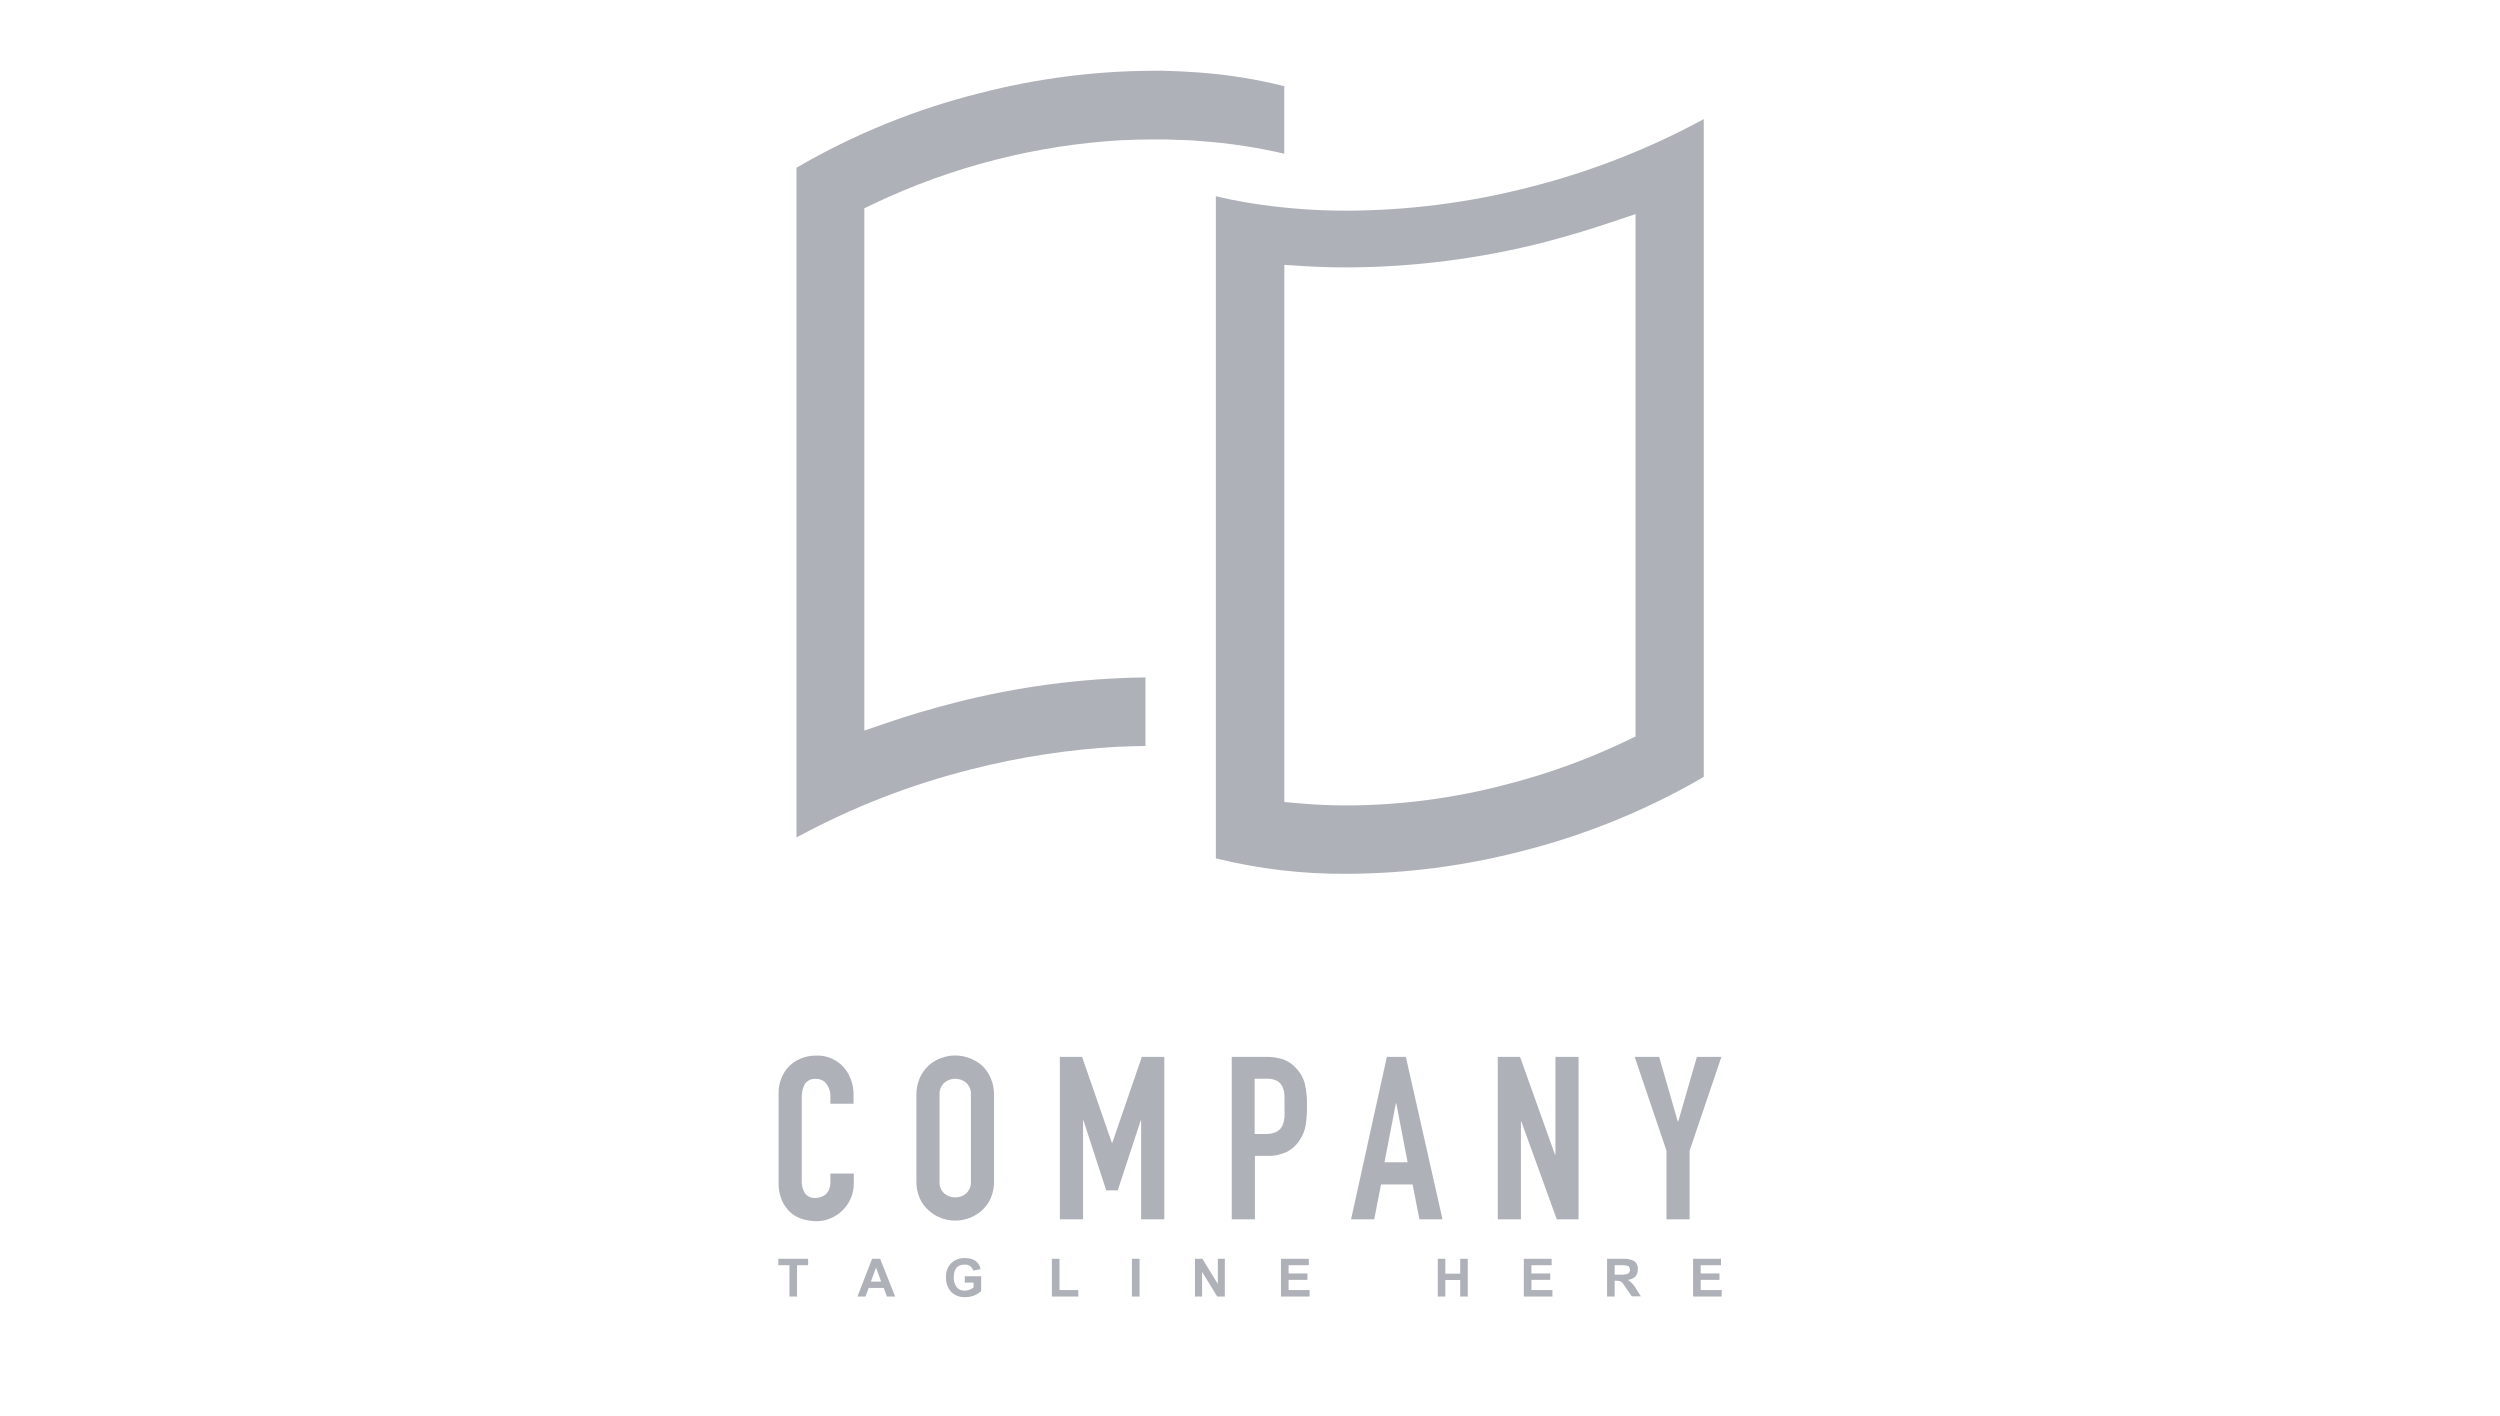
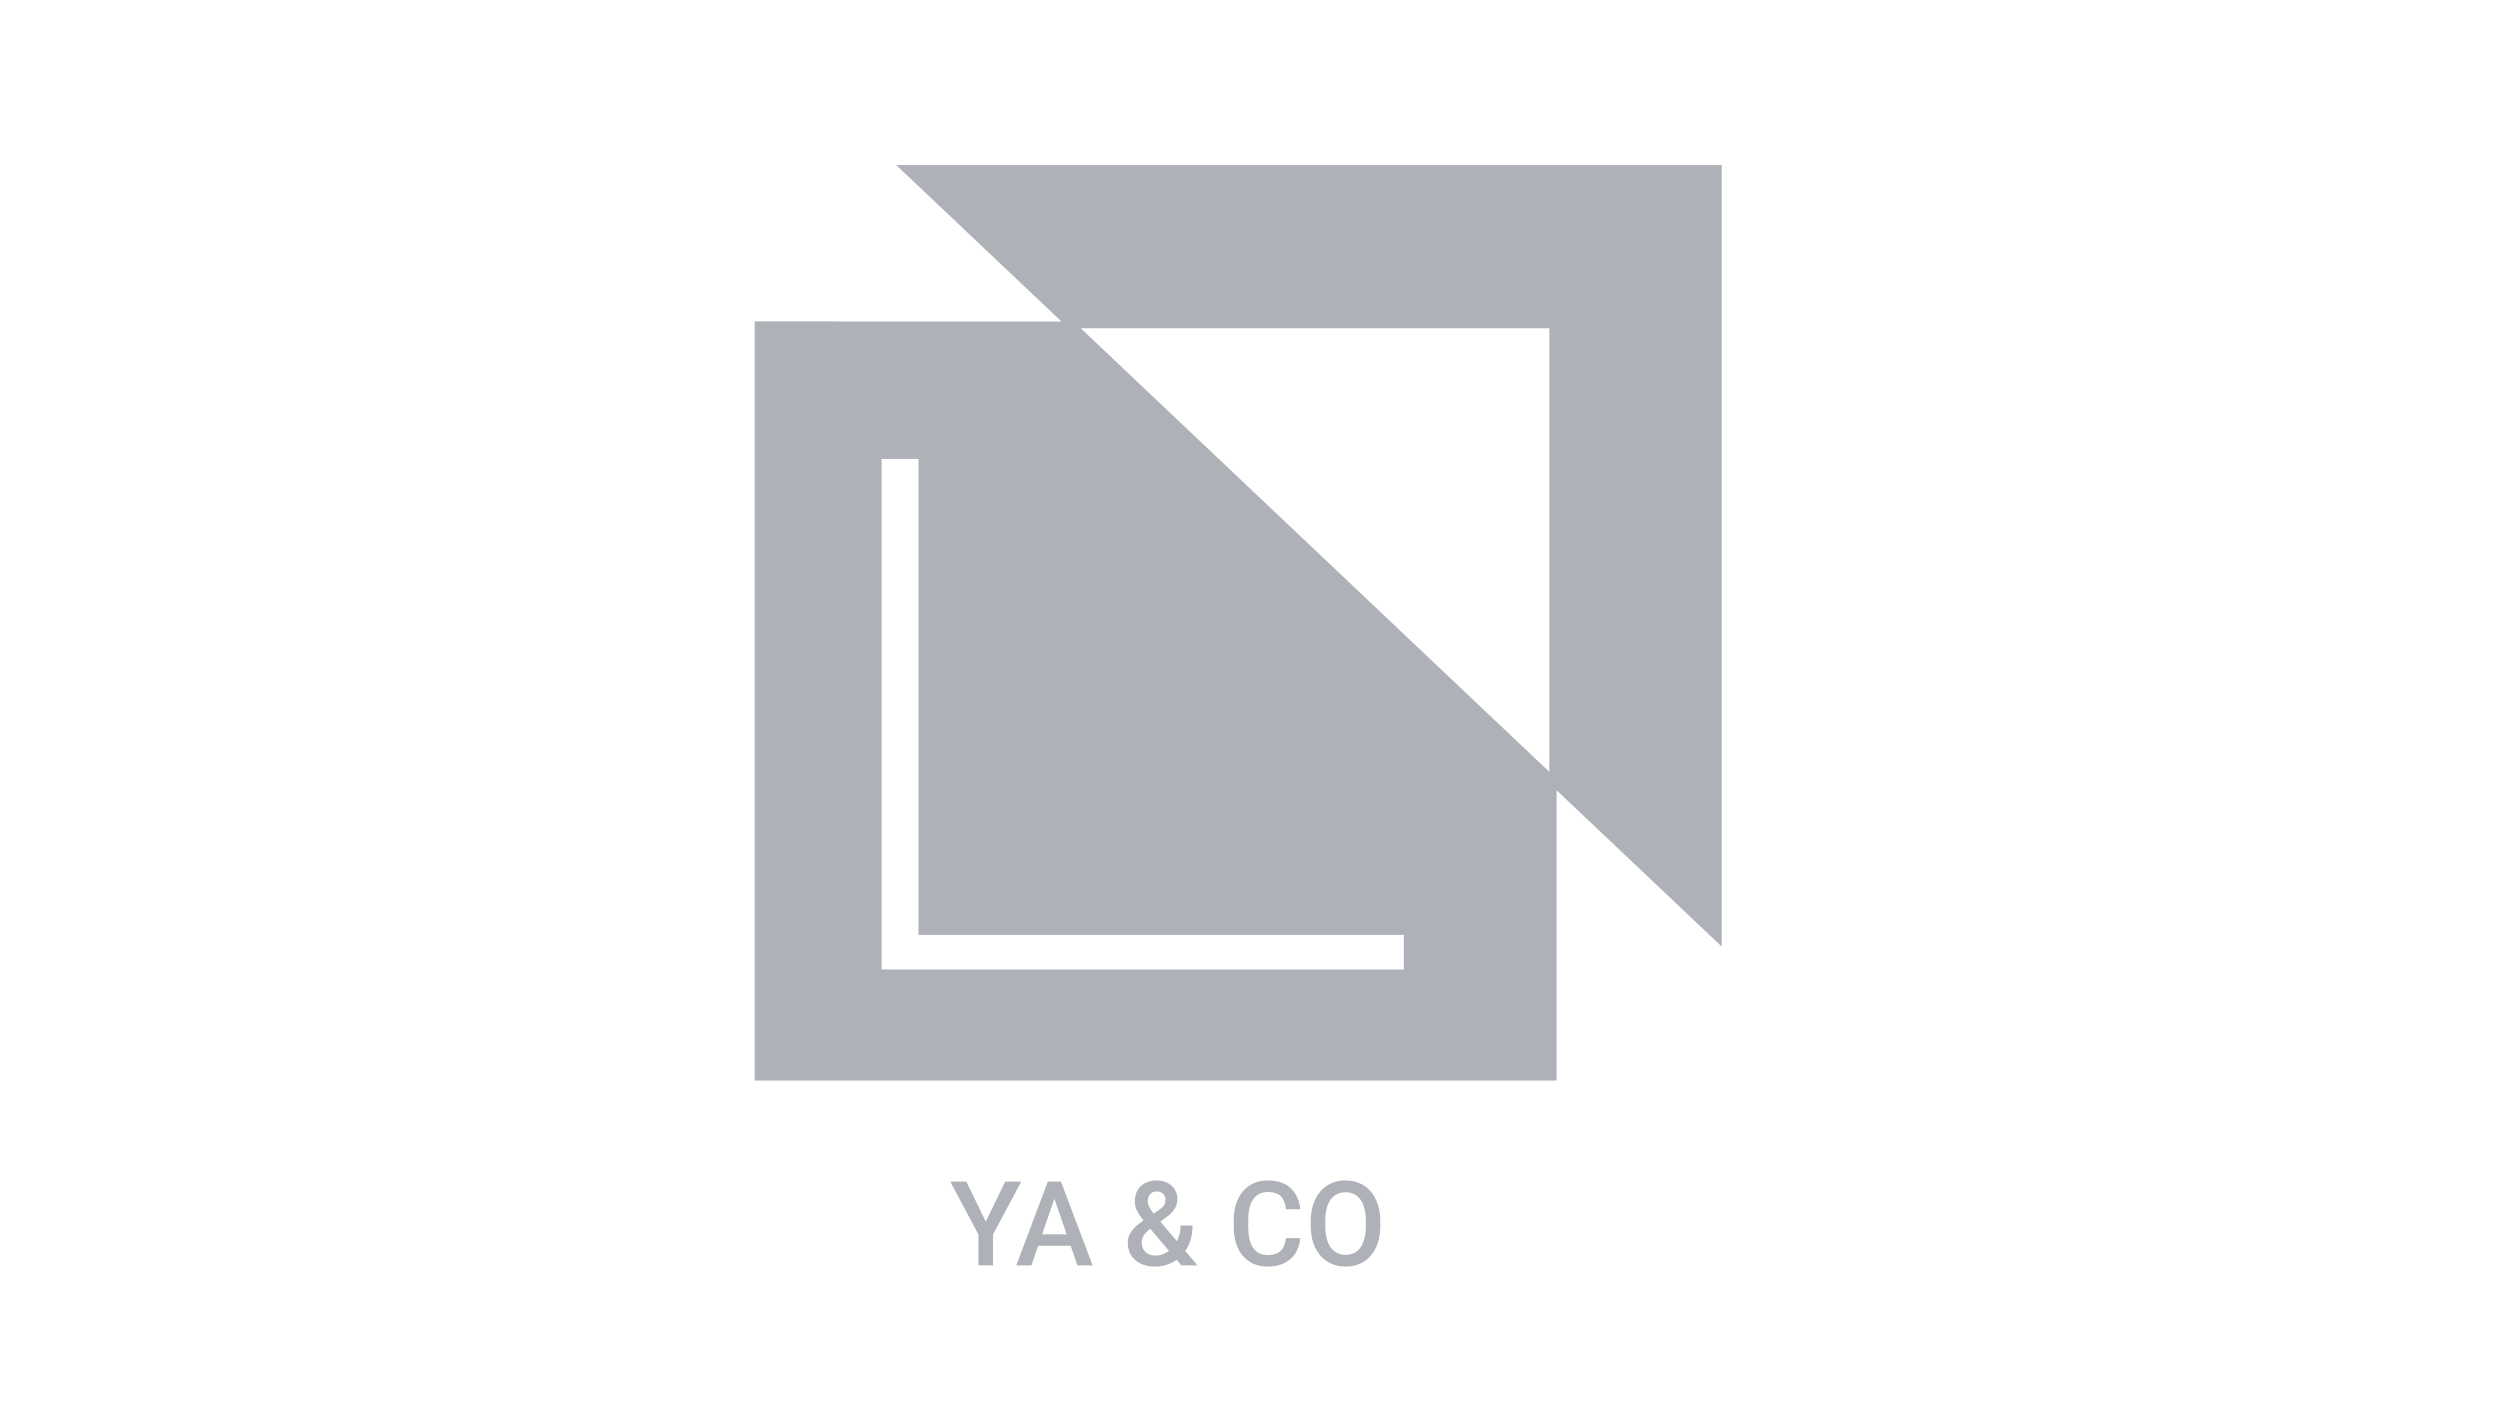
- <svg xmlns="http://www.w3.org/2000/svg" width="106" height="60" fill="none">
-   <path fill-rule="evenodd" clip-rule="evenodd" d="M50.114 5.935h-.137c-.21-.013-.42-.018-.63-.023h-.455c-.397 0-.802.01-1.204.03a.625.625 0 0 0-.091 0A28.275 28.275 0 0 0 37.08 8.625l-.432.208v22.142l1.012-.344c.888-.305 1.834-.58 2.813-.834a34.329 34.329 0 0 1 8.095-1.075v2.909c-.362.002-.713.012-1.065.03h-.084a32.36 32.36 0 0 0-6.228.956 31.635 31.635 0 0 0-7.42 2.892V7.112a29.727 29.727 0 0 1 7.785-3.166A29.793 29.793 0 0 1 48.892 3h.427c.511.013 1.01.036 1.478.071 1.233.087 2.456.282 3.655.583v2.863a22.623 22.623 0 0 0-3.541-.534l-.073-.006c-.247-.021-.494-.042-.724-.042Zm5.039 2.926c.635.049 1.293.072 1.958.072a31.467 31.467 0 0 0 7.713-.99A31.777 31.777 0 0 0 72.24 5.05v27.89a29.815 29.815 0 0 1-7.786 3.166 29.943 29.943 0 0 1-7.337.944 22.405 22.405 0 0 1-5.565-.656V8.322c.43.1.873.191 1.323.267.739.125 1.518.216 2.277.272Zm14.194.217-1.012.34c-.93.313-1.87.593-2.813.842a34.263 34.263 0 0 1-8.406 1.078c-.66 0-1.267-.018-1.854-.056l-.807-.053V34.006l.693.06c.642.057 1.305.085 1.973.085a26.884 26.884 0 0 0 6.62-.857 27.764 27.764 0 0 0 5.174-1.86l.432-.208V9.078Z" fill="#AFB1B8" />
-   <path d="M35.737 45.212a1.491 1.491 0 0 0-1.126-.455 1.672 1.672 0 0 0-.65.122 1.464 1.464 0 0 0-.832.842c-.08.2-.119.413-.116.628v3.794c-.01.267.042.533.149.778.09.195.219.368.38.509.151.127.329.22.52.27.185.051.376.078.567.078.211.002.42-.043.612-.132a1.6 1.6 0 0 0 .96-1.465v-.424h-.993v.338a.88.88 0 0 1-.058.338.608.608 0 0 1-.144.214.697.697 0 0 1-.415.145.503.503 0 0 1-.465-.204.898.898 0 0 1-.132-.508v-3.538c-.006-.196.036-.39.122-.567a.507.507 0 0 1 .485-.229.527.527 0 0 1 .443.214.806.806 0 0 1 .164.509v.328h.982v-.387a1.79 1.79 0 0 0-.121-.664 1.56 1.56 0 0 0-.332-.534ZM41.629 45.17a1.765 1.765 0 0 0-1.128-.418c-.202 0-.403.037-.592.107A1.56 1.56 0 0 0 39 45.7c-.1.231-.15.482-.145.735v3.638c-.007.256.043.51.145.745.09.196.22.37.384.509.152.14.33.25.524.32.19.07.39.106.592.107a1.714 1.714 0 0 0 1.128-.427c.158-.142.285-.315.374-.509.102-.234.151-.489.145-.745v-3.639a1.77 1.77 0 0 0-.145-.734 1.641 1.641 0 0 0-.374-.532Zm-.463 4.904a.656.656 0 0 1-.197.527.727.727 0 0 1-.934 0 .65.65 0 0 1-.197-.527v-3.639a.653.653 0 0 1 .197-.526.726.726 0 0 1 .934 0 .652.652 0 0 1 .197.526v3.64ZM49.367 51.7v-6.89h-.953l-1.253 3.647h-.017l-1.263-3.646h-.943v6.888h.984v-4.19h.018l.963 2.962h.491l.971-2.962h.018v4.19h.984ZM54.958 45.294c-.151-.17-.343-.3-.556-.377a2.184 2.184 0 0 0-.714-.107h-1.462v6.89h.982v-2.691h.505c.307.014.611-.051.886-.188a1.43 1.43 0 0 0 .539-.527c.113-.183.19-.387.225-.6a4.9 4.9 0 0 0 .053-.783c.01-.33-.023-.662-.096-.984a1.466 1.466 0 0 0-.362-.633Zm-.506 2.1a.867.867 0 0 1-.091.359.552.552 0 0 1-.253.241 1.006 1.006 0 0 1-.463.087h-.448v-2.342h.506a.942.942 0 0 1 .443.086.556.556 0 0 1 .23.254c.054.121.083.252.086.384v.458c0 .16.01.326 0 .473h-.01ZM59.608 44.81h-.805l-1.518 6.89h.982l.288-1.48h1.339l.288 1.48h.981l-1.555-6.89Zm-.906 4.471.483-2.497h.018l.48 2.497h-.981ZM65.95 48.96h-.018l-1.482-4.15h-.944v6.89h.981v-4.143h.02l1.5 4.142h.924v-6.888h-.981v4.15ZM71.948 44.81l-.79 2.74h-.02l-.79-2.74H69.31l1.348 3.978v2.911h.982v-2.911l1.348-3.977h-1.04ZM33 53.645h.473v1.327h.321v-1.328h.47v-.272H33v.273ZM36.977 53.372l-.62 1.6h.341l.132-.364h.638l.136.364h.35l-.636-1.6h-.341Zm-.05.967.217-.593.217.593h-.435ZM40.908 54.382h.37v.206a.613.613 0 0 1-.38.135.404.404 0 0 1-.34-.153.67.67 0 0 1-.118-.417c0-.356.154-.534.46-.534a.337.337 0 0 1 .362.255l.316-.062c-.068-.312-.293-.47-.678-.47a.804.804 0 0 0-.559.206.78.78 0 0 0-.23.615.872.872 0 0 0 .205.6.776.776 0 0 0 .607.235.96.96 0 0 0 .678-.255v-.63h-.693v.27ZM44.923 53.372h-.324v1.6h1.12V54.7h-.796v-1.328ZM48.318 53.372h-.324v1.6h.324v-1.6ZM51.636 54.44l-.655-1.068h-.313v1.6h.3v-1.045l.643 1.045h.322v-1.6h-.297v1.069ZM54.637 54.267h.797v-.272h-.797v-.35h.857v-.273h-1.181v1.6h1.214V54.7h-.89v-.433ZM61.912 54.003h-.63v-.63h-.32v1.599h.32v-.7h.63v.7h.322v-1.6h-.322v.631ZM64.93 54.267h.8v-.272h-.8v-.35h.86v-.273H64.61v1.6h1.212V54.7h-.89v-.433ZM69.023 54.268c.279-.044.42-.191.42-.445a.383.383 0 0 0-.157-.356.904.904 0 0 0-.468-.094h-.678v1.599h.322v-.669h.063a.431.431 0 0 1 .2.036c.047.029.086.069.114.117l.349.508h.384l-.195-.312a1.115 1.115 0 0 0-.354-.384Zm-.324-.222h-.237v-.401h.253a.84.84 0 0 1 .326.038.21.21 0 0 1-.015.325.913.913 0 0 1-.327.038ZM72.11 54.267h.796v-.272h-.796v-.35h.86v-.273h-1.184v1.6H73V54.7h-.89v-.433Z" fill="#AFB1B8" />
+ <svg xmlns="http://www.w3.org/2000/svg" width="106" height="60" viewBox="0 0 106 60" fill="none">
+   <path fill-rule="evenodd" clip-rule="evenodd" d="M38 7L45.008 13.634L32 13.627V45.814H66V33.507L73 40.134V7H38ZM65.692 32.728L45.823 13.918H65.692V32.728ZM59.523 41.105H37.38V19.458H38.945V39.64H59.523V41.105ZM41.796 51.796L40.971 50.099H40.29L41.486 52.345V53.654H42.103V52.345L43.3 50.099H42.621L41.796 51.796ZM44.838 50.099H44.984L46.327 53.654H45.683L45.395 52.821H44.019L43.732 53.654H43.09L44.428 50.099H44.572H44.838ZM44.186 52.335H45.227L44.706 50.827L44.186 52.335ZM48.482 51.746C48.455 51.712 48.429 51.679 48.405 51.647C48.314 51.526 48.243 51.41 48.192 51.298C48.142 51.184 48.117 51.067 48.117 50.946C48.117 50.761 48.155 50.601 48.231 50.468C48.308 50.334 48.416 50.232 48.556 50.16C48.696 50.087 48.86 50.05 49.047 50.05C49.227 50.05 49.383 50.087 49.513 50.16C49.645 50.232 49.746 50.327 49.816 50.446C49.888 50.565 49.923 50.695 49.923 50.836C49.923 50.949 49.903 51.051 49.862 51.144C49.822 51.237 49.766 51.322 49.694 51.398C49.622 51.474 49.539 51.547 49.445 51.615L49.198 51.795L49.902 52.626C49.925 52.58 49.946 52.532 49.965 52.482C50.025 52.326 50.055 52.152 50.055 51.962H50.563C50.563 52.134 50.546 52.298 50.512 52.453C50.479 52.607 50.426 52.751 50.353 52.882C50.323 52.937 50.29 52.989 50.252 53.039L50.773 53.654H50.092L49.885 53.411C49.773 53.496 49.652 53.562 49.52 53.61C49.348 53.672 49.164 53.703 48.969 53.703C48.733 53.703 48.529 53.66 48.356 53.573C48.183 53.487 48.05 53.368 47.956 53.217C47.863 53.065 47.816 52.892 47.816 52.697C47.816 52.552 47.846 52.425 47.907 52.316C47.967 52.205 48.049 52.103 48.153 52.008C48.249 51.921 48.359 51.834 48.482 51.746ZM48.774 52.104L48.7 52.157C48.614 52.227 48.55 52.295 48.507 52.36C48.467 52.423 48.44 52.482 48.427 52.536C48.414 52.589 48.407 52.637 48.407 52.677C48.407 52.781 48.429 52.876 48.473 52.96C48.519 53.045 48.585 53.113 48.671 53.163C48.759 53.212 48.865 53.236 48.991 53.236C49.126 53.236 49.257 53.206 49.384 53.146C49.447 53.115 49.508 53.078 49.565 53.034L48.774 52.104ZM48.914 51.454L49.132 51.308C49.235 51.239 49.308 51.172 49.352 51.107C49.396 51.041 49.418 50.958 49.418 50.858C49.418 50.774 49.385 50.696 49.32 50.624C49.255 50.552 49.163 50.517 49.044 50.517C48.961 50.517 48.891 50.536 48.834 50.575C48.778 50.613 48.734 50.663 48.705 50.727C48.677 50.788 48.664 50.858 48.664 50.934C48.664 51.007 48.682 51.083 48.72 51.161C48.757 51.238 48.808 51.318 48.873 51.403C48.887 51.42 48.9 51.437 48.914 51.454ZM55.133 52.497H54.523C54.505 52.651 54.468 52.782 54.411 52.89C54.355 52.995 54.273 53.076 54.164 53.131C54.057 53.187 53.916 53.214 53.742 53.214C53.599 53.214 53.476 53.186 53.373 53.129C53.27 53.072 53.186 52.991 53.119 52.887C53.054 52.783 53.005 52.658 52.973 52.514C52.942 52.367 52.926 52.204 52.926 52.025V51.725C52.926 51.536 52.943 51.369 52.977 51.222C53.013 51.074 53.066 50.95 53.136 50.849C53.206 50.748 53.293 50.671 53.398 50.619C53.502 50.567 53.624 50.541 53.764 50.541C53.935 50.541 54.073 50.57 54.179 50.629C54.285 50.686 54.364 50.769 54.418 50.878C54.473 50.987 54.509 51.118 54.525 51.271H55.136C55.111 51.033 55.045 50.823 54.935 50.639C54.828 50.455 54.677 50.311 54.481 50.206C54.286 50.102 54.047 50.05 53.764 50.05C53.541 50.05 53.34 50.089 53.161 50.167C52.983 50.246 52.831 50.359 52.704 50.507C52.577 50.653 52.48 50.83 52.411 51.037C52.344 51.243 52.311 51.474 52.311 51.73V52.025C52.311 52.281 52.344 52.512 52.409 52.719C52.475 52.925 52.572 53.102 52.697 53.248C52.822 53.393 52.973 53.506 53.148 53.585C53.324 53.664 53.522 53.703 53.742 53.703C54.028 53.703 54.272 53.651 54.472 53.546C54.672 53.442 54.827 53.3 54.938 53.119C55.049 52.937 55.114 52.729 55.133 52.497ZM58.524 51.974V51.779C58.524 51.51 58.489 51.27 58.417 51.059C58.347 50.845 58.247 50.664 58.117 50.514C57.986 50.363 57.831 50.248 57.65 50.17C57.47 50.09 57.27 50.05 57.05 50.05C56.832 50.05 56.632 50.09 56.452 50.17C56.273 50.248 56.117 50.363 55.985 50.514C55.855 50.664 55.754 50.845 55.683 51.059C55.611 51.27 55.575 51.51 55.575 51.779V51.974C55.575 52.243 55.611 52.484 55.683 52.697C55.756 52.91 55.858 53.092 55.99 53.241C56.122 53.391 56.278 53.506 56.456 53.585C56.637 53.664 56.837 53.703 57.055 53.703C57.274 53.703 57.475 53.664 57.655 53.585C57.836 53.506 57.991 53.391 58.119 53.241C58.249 53.092 58.349 52.91 58.419 52.697C58.489 52.484 58.524 52.243 58.524 51.974ZM57.912 51.774V51.974C57.912 52.173 57.892 52.349 57.853 52.502C57.816 52.654 57.76 52.784 57.687 52.89C57.614 52.994 57.524 53.073 57.419 53.127C57.313 53.178 57.191 53.205 57.055 53.205C56.92 53.205 56.799 53.178 56.693 53.127C56.588 53.073 56.496 52.994 56.42 52.89C56.345 52.784 56.288 52.654 56.249 52.502C56.21 52.349 56.19 52.173 56.19 51.974V51.774C56.19 51.575 56.21 51.4 56.249 51.249C56.288 51.096 56.344 50.968 56.417 50.866C56.492 50.762 56.583 50.683 56.688 50.631C56.794 50.578 56.915 50.551 57.05 50.551C57.185 50.551 57.306 50.578 57.414 50.631C57.521 50.683 57.611 50.762 57.685 50.866C57.759 50.968 57.816 51.096 57.853 51.249C57.892 51.4 57.912 51.575 57.912 51.774Z" fill="#AFB1B8" />
</svg>
